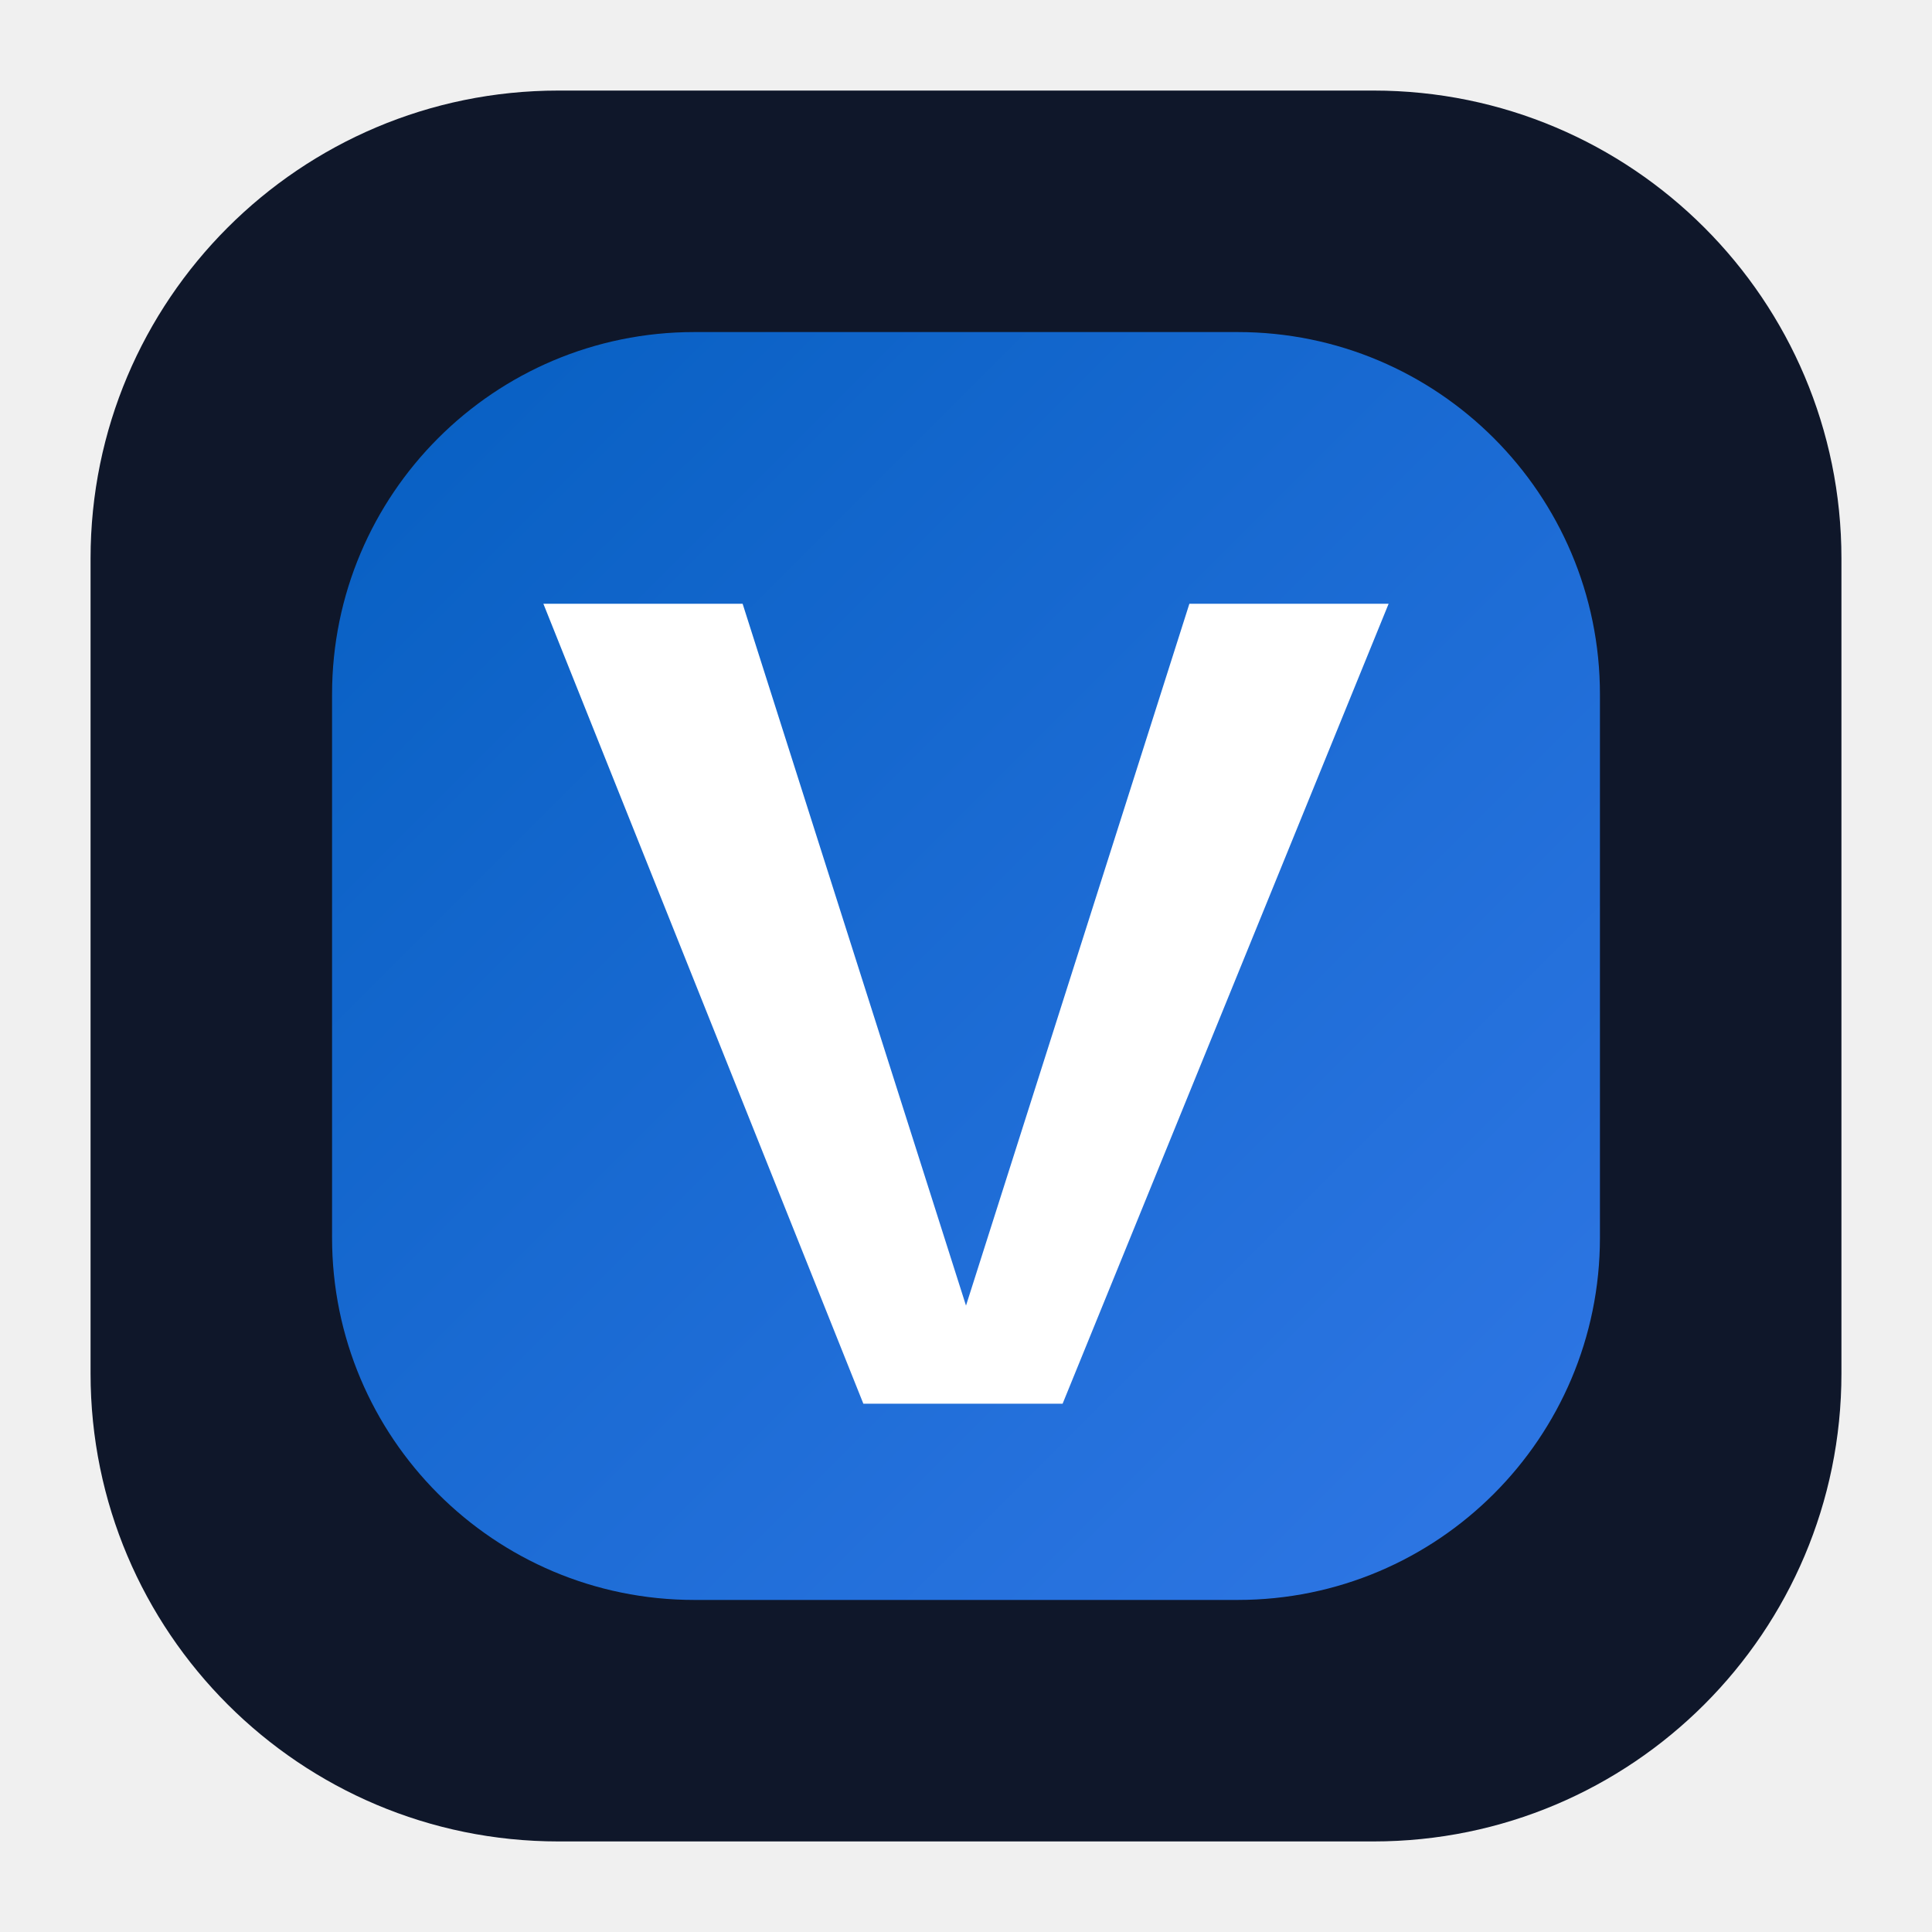
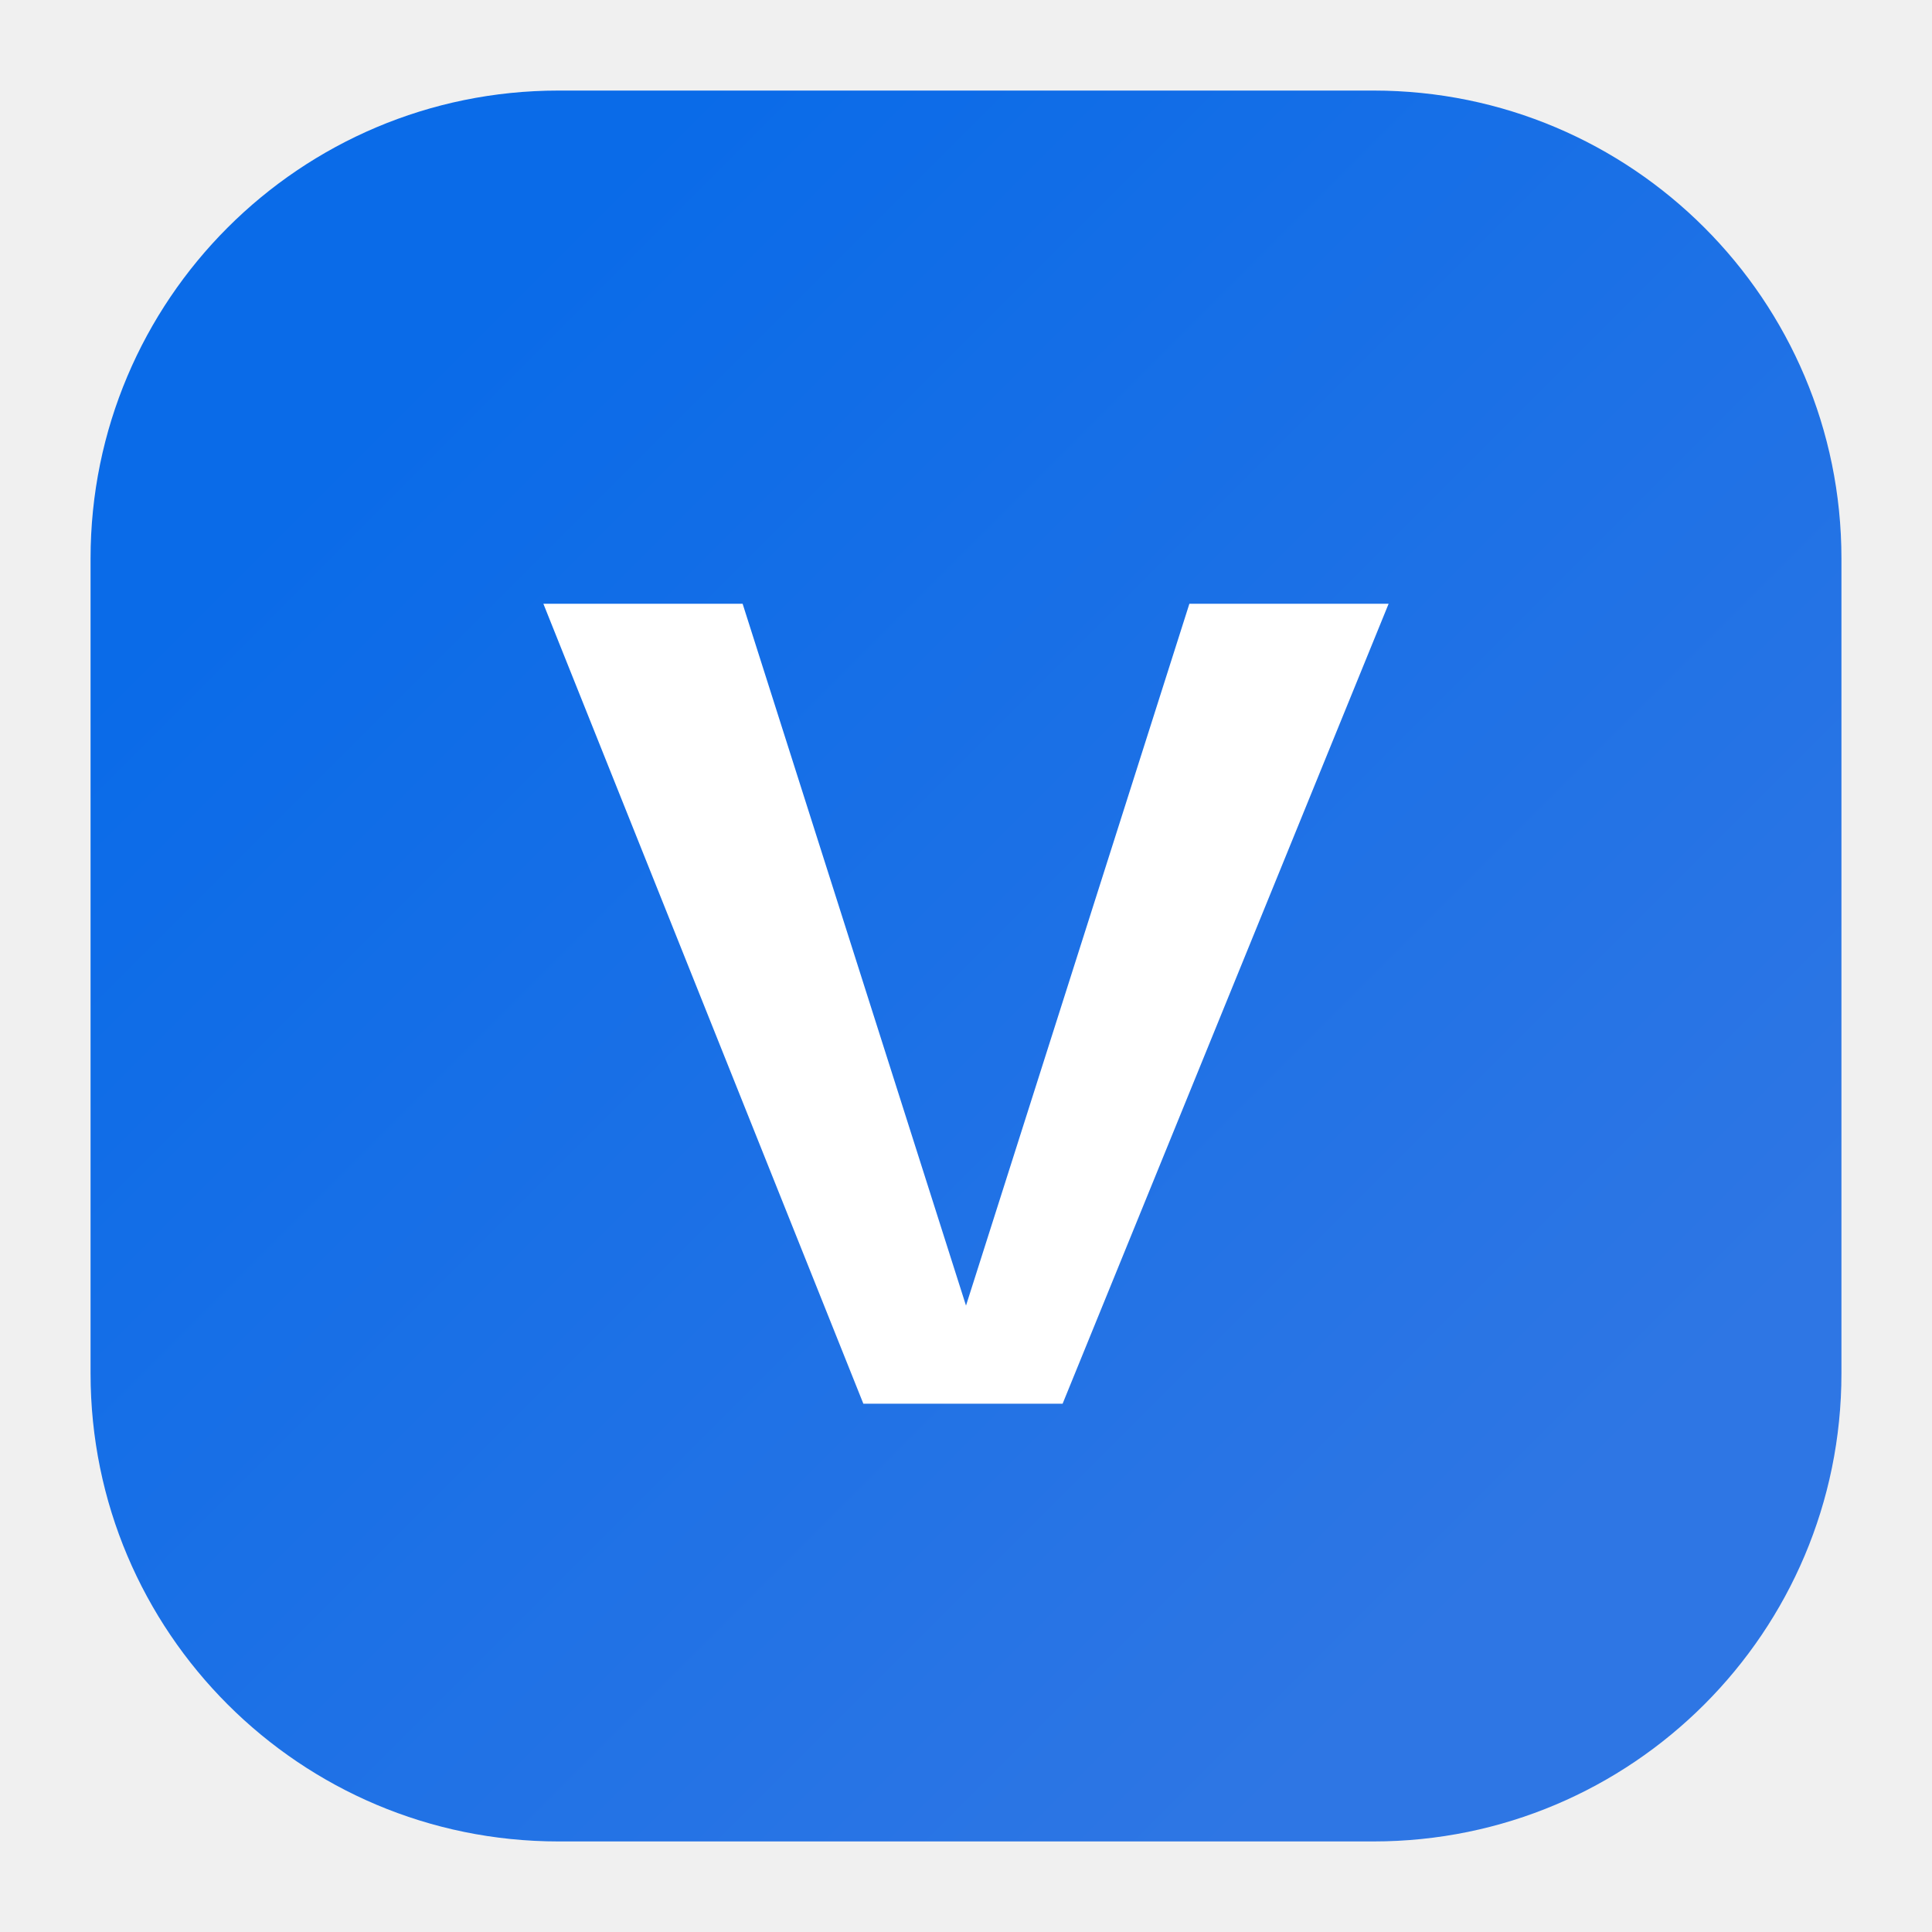
<svg xmlns="http://www.w3.org/2000/svg" width="512" height="512" viewBox="0 0 512 512" fill="none">
-   <rect x="24" y="24" width="464" height="464" rx="124" fill="#0F172A" />
-   <rect x="88" y="88" width="336" height="336" rx="96" fill="url(#g)" />
+   <rect x="24" y="24" width="464" height="464" rx="124" fill="url(#g)" />
  <path d="M144 160H196.8L256 346L315.2 160H368L281.6 372H228.8L144 160Z" fill="white" />
  <defs>
    <linearGradient id="g" x1="104" y1="104" x2="408" y2="408" gradientUnits="userSpaceOnUse">
-       <stop stop-color="#0860C3" />
+       <stop stop-color="#0A6BE8" />
      <stop offset="1" stop-color="#2E76E4" />
    </linearGradient>
  </defs>
</svg>
